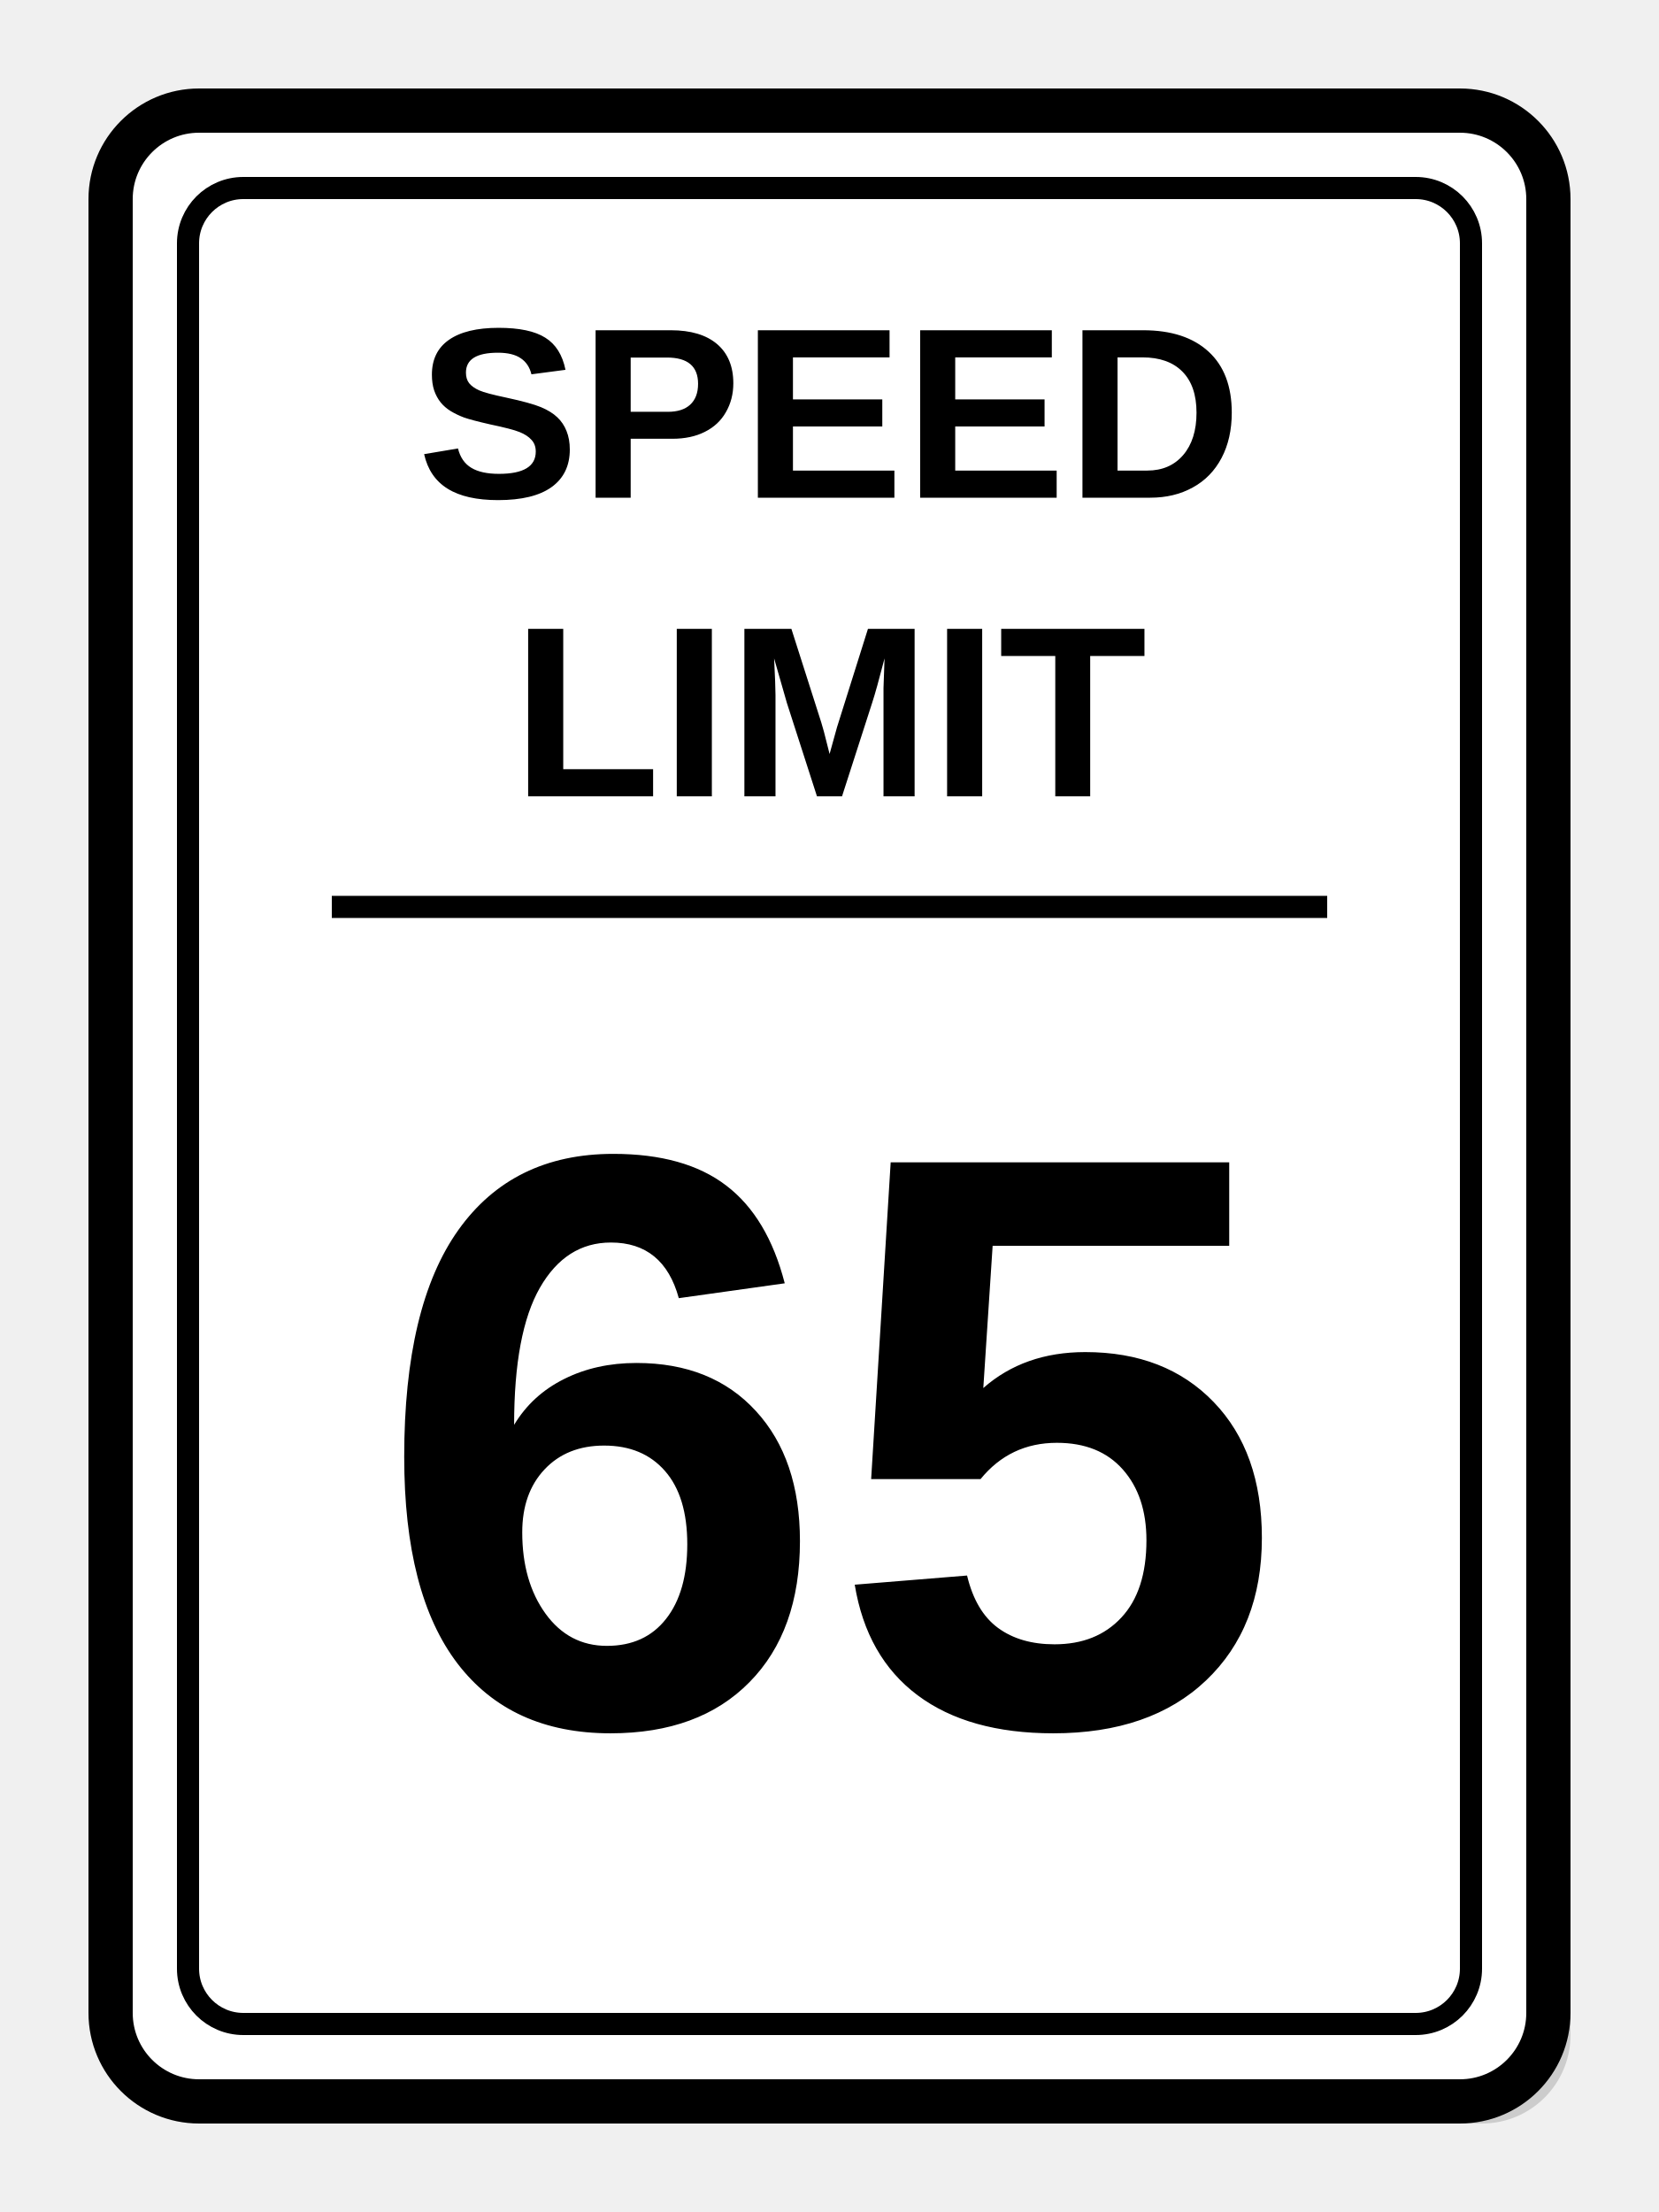
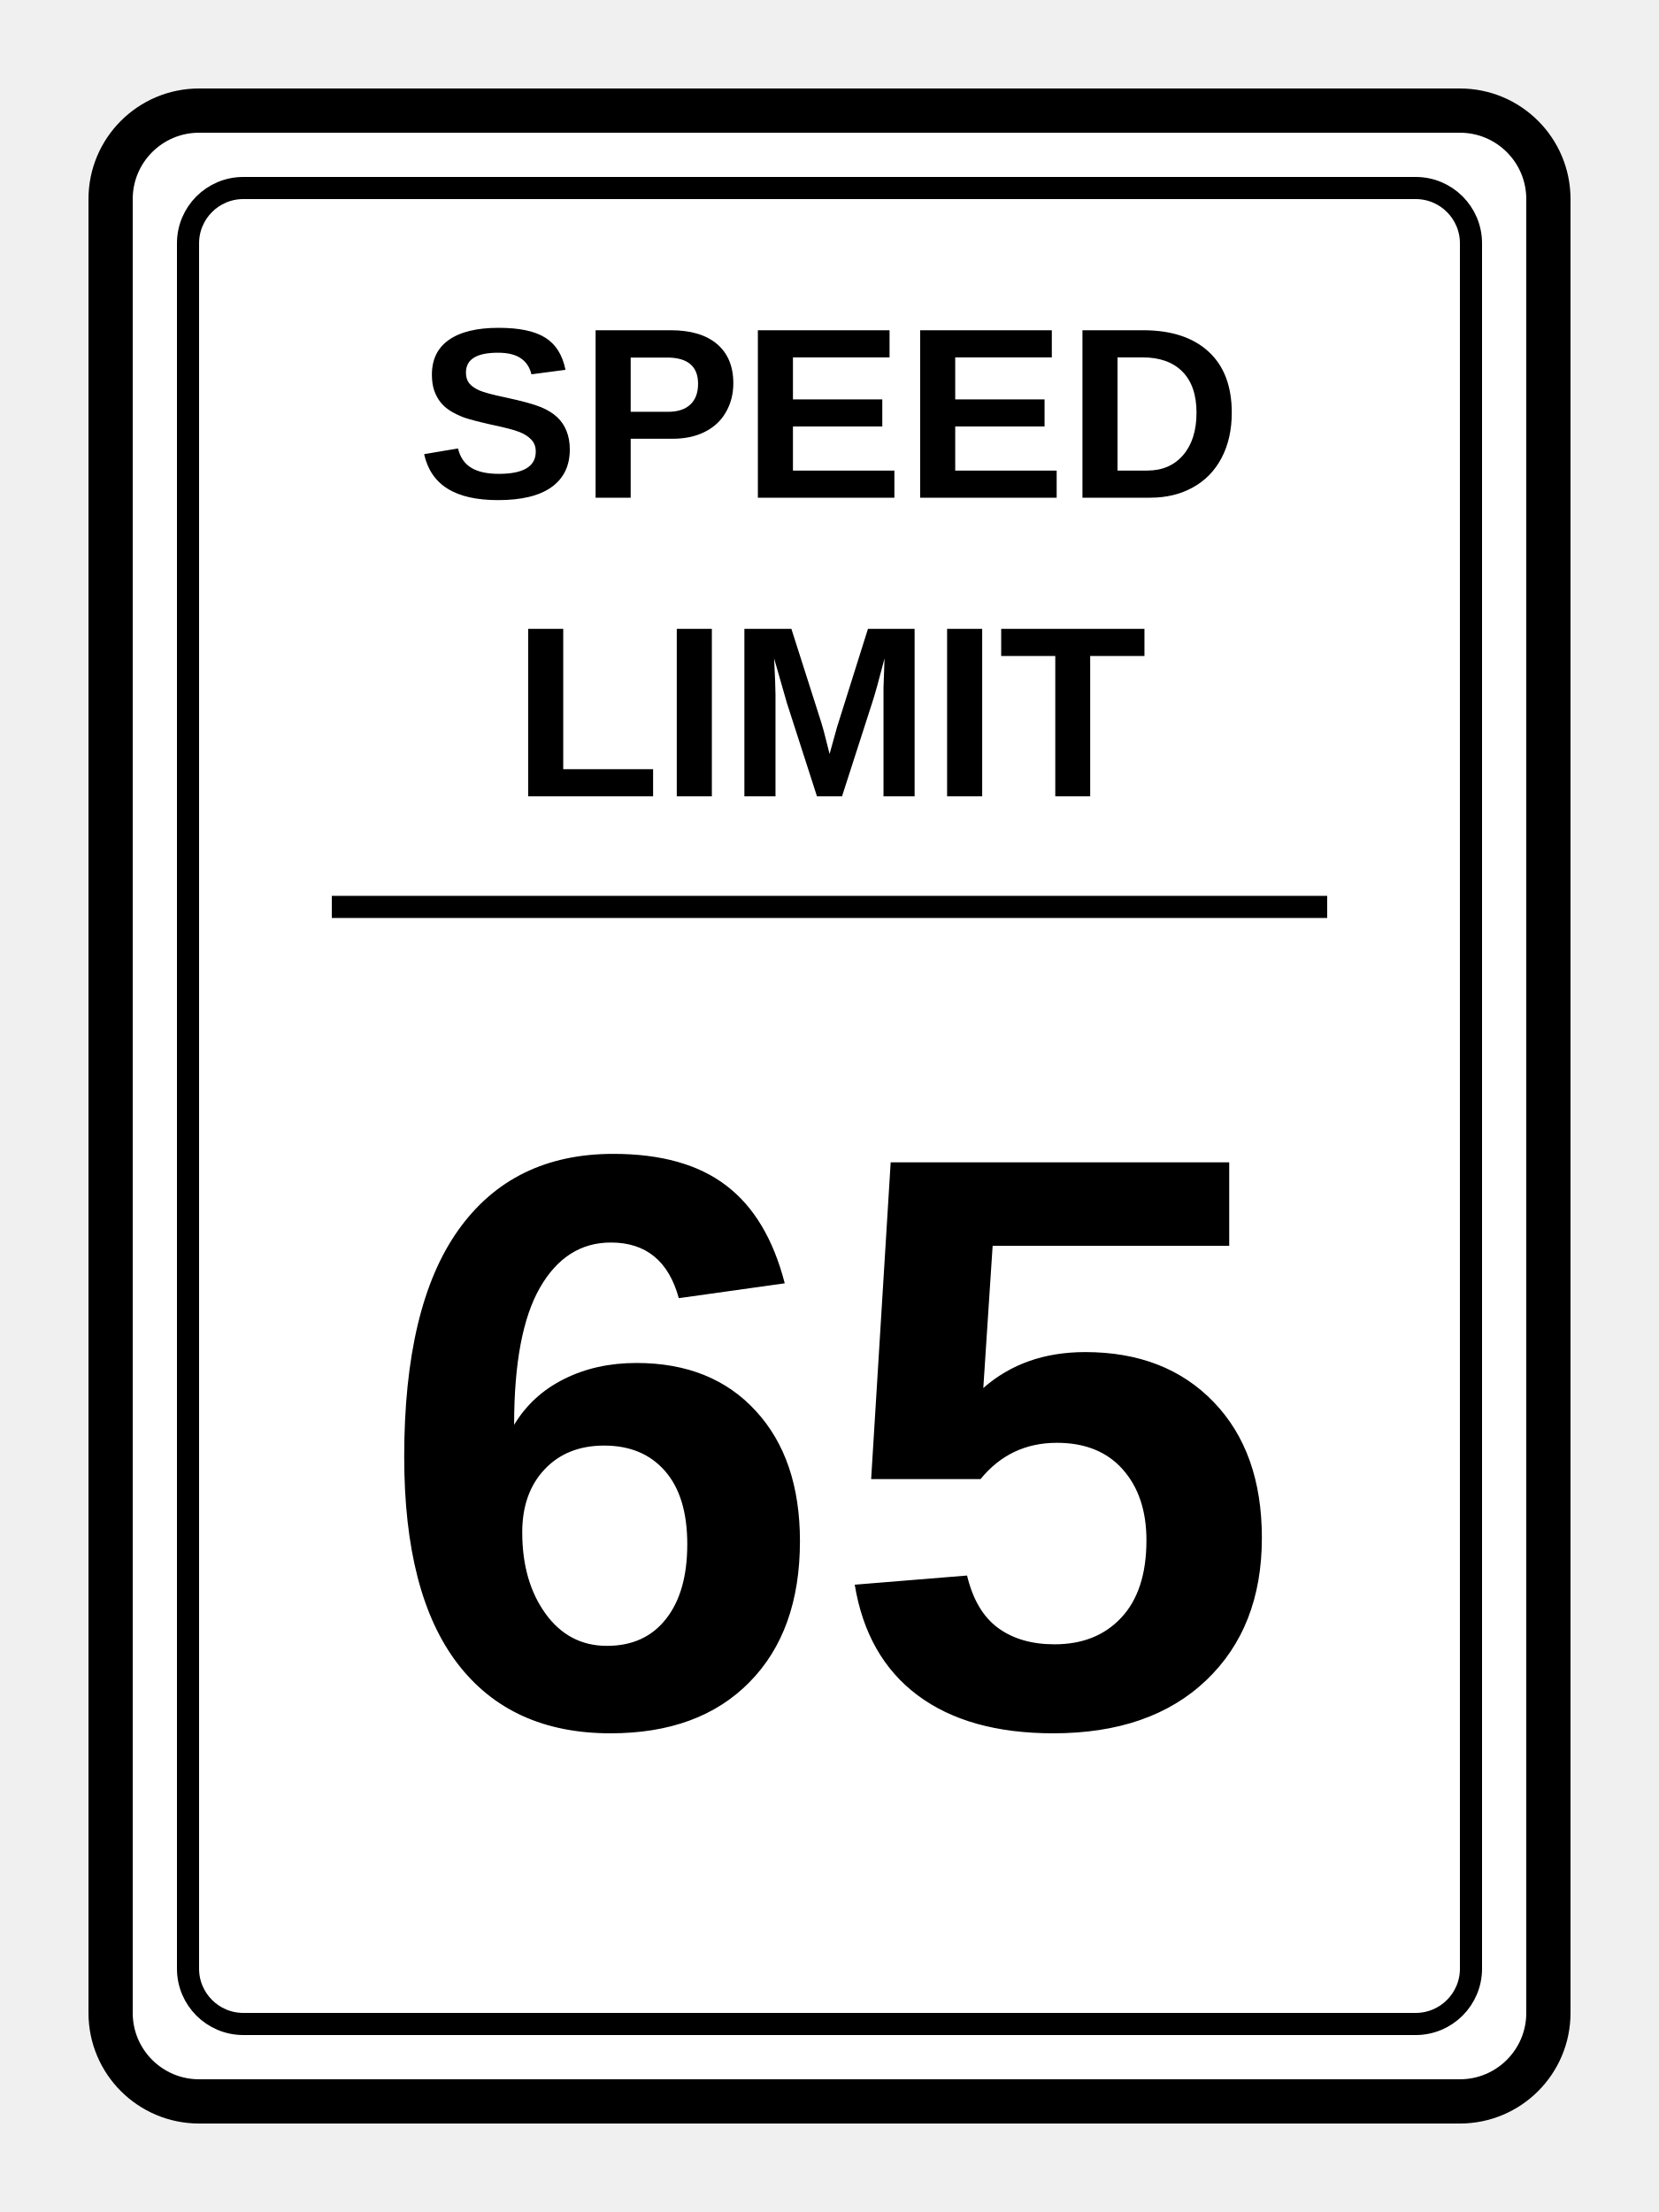
<svg xmlns="http://www.w3.org/2000/svg" viewBox="0 0 150 200" width="150" height="200" role="img" aria-label="MUTCD R2-1 SPEED LIMIT 65">
-   <rect x="10" y="10" width="130" height="180" rx="8" fill="#000000" opacity="0.15" transform="translate(2,2)" />
  <rect x="10" y="10" width="130" height="180" rx="8" fill="#FFFFFF" stroke="#000000" stroke-width="4" />
  <rect x="17" y="17" width="116" height="166" rx="5" fill="none" stroke="#000000" stroke-width="2" />
  <text x="75" y="45" font-family="Arial, Helvetica, sans-serif" font-size="22" font-weight="700" fill="#000000" text-anchor="middle">SPEED</text>
  <text x="75" y="72" font-family="Arial, Helvetica, sans-serif" font-size="22" font-weight="700" fill="#000000" text-anchor="middle">LIMIT</text>
  <line x1="30" y1="82" x2="120" y2="82" stroke="#000000" stroke-width="2" />
  <text x="75" y="156" font-family="Arial, Helvetica, sans-serif" font-size="74" font-weight="900" fill="#000000" text-anchor="middle">65</text>
</svg>
